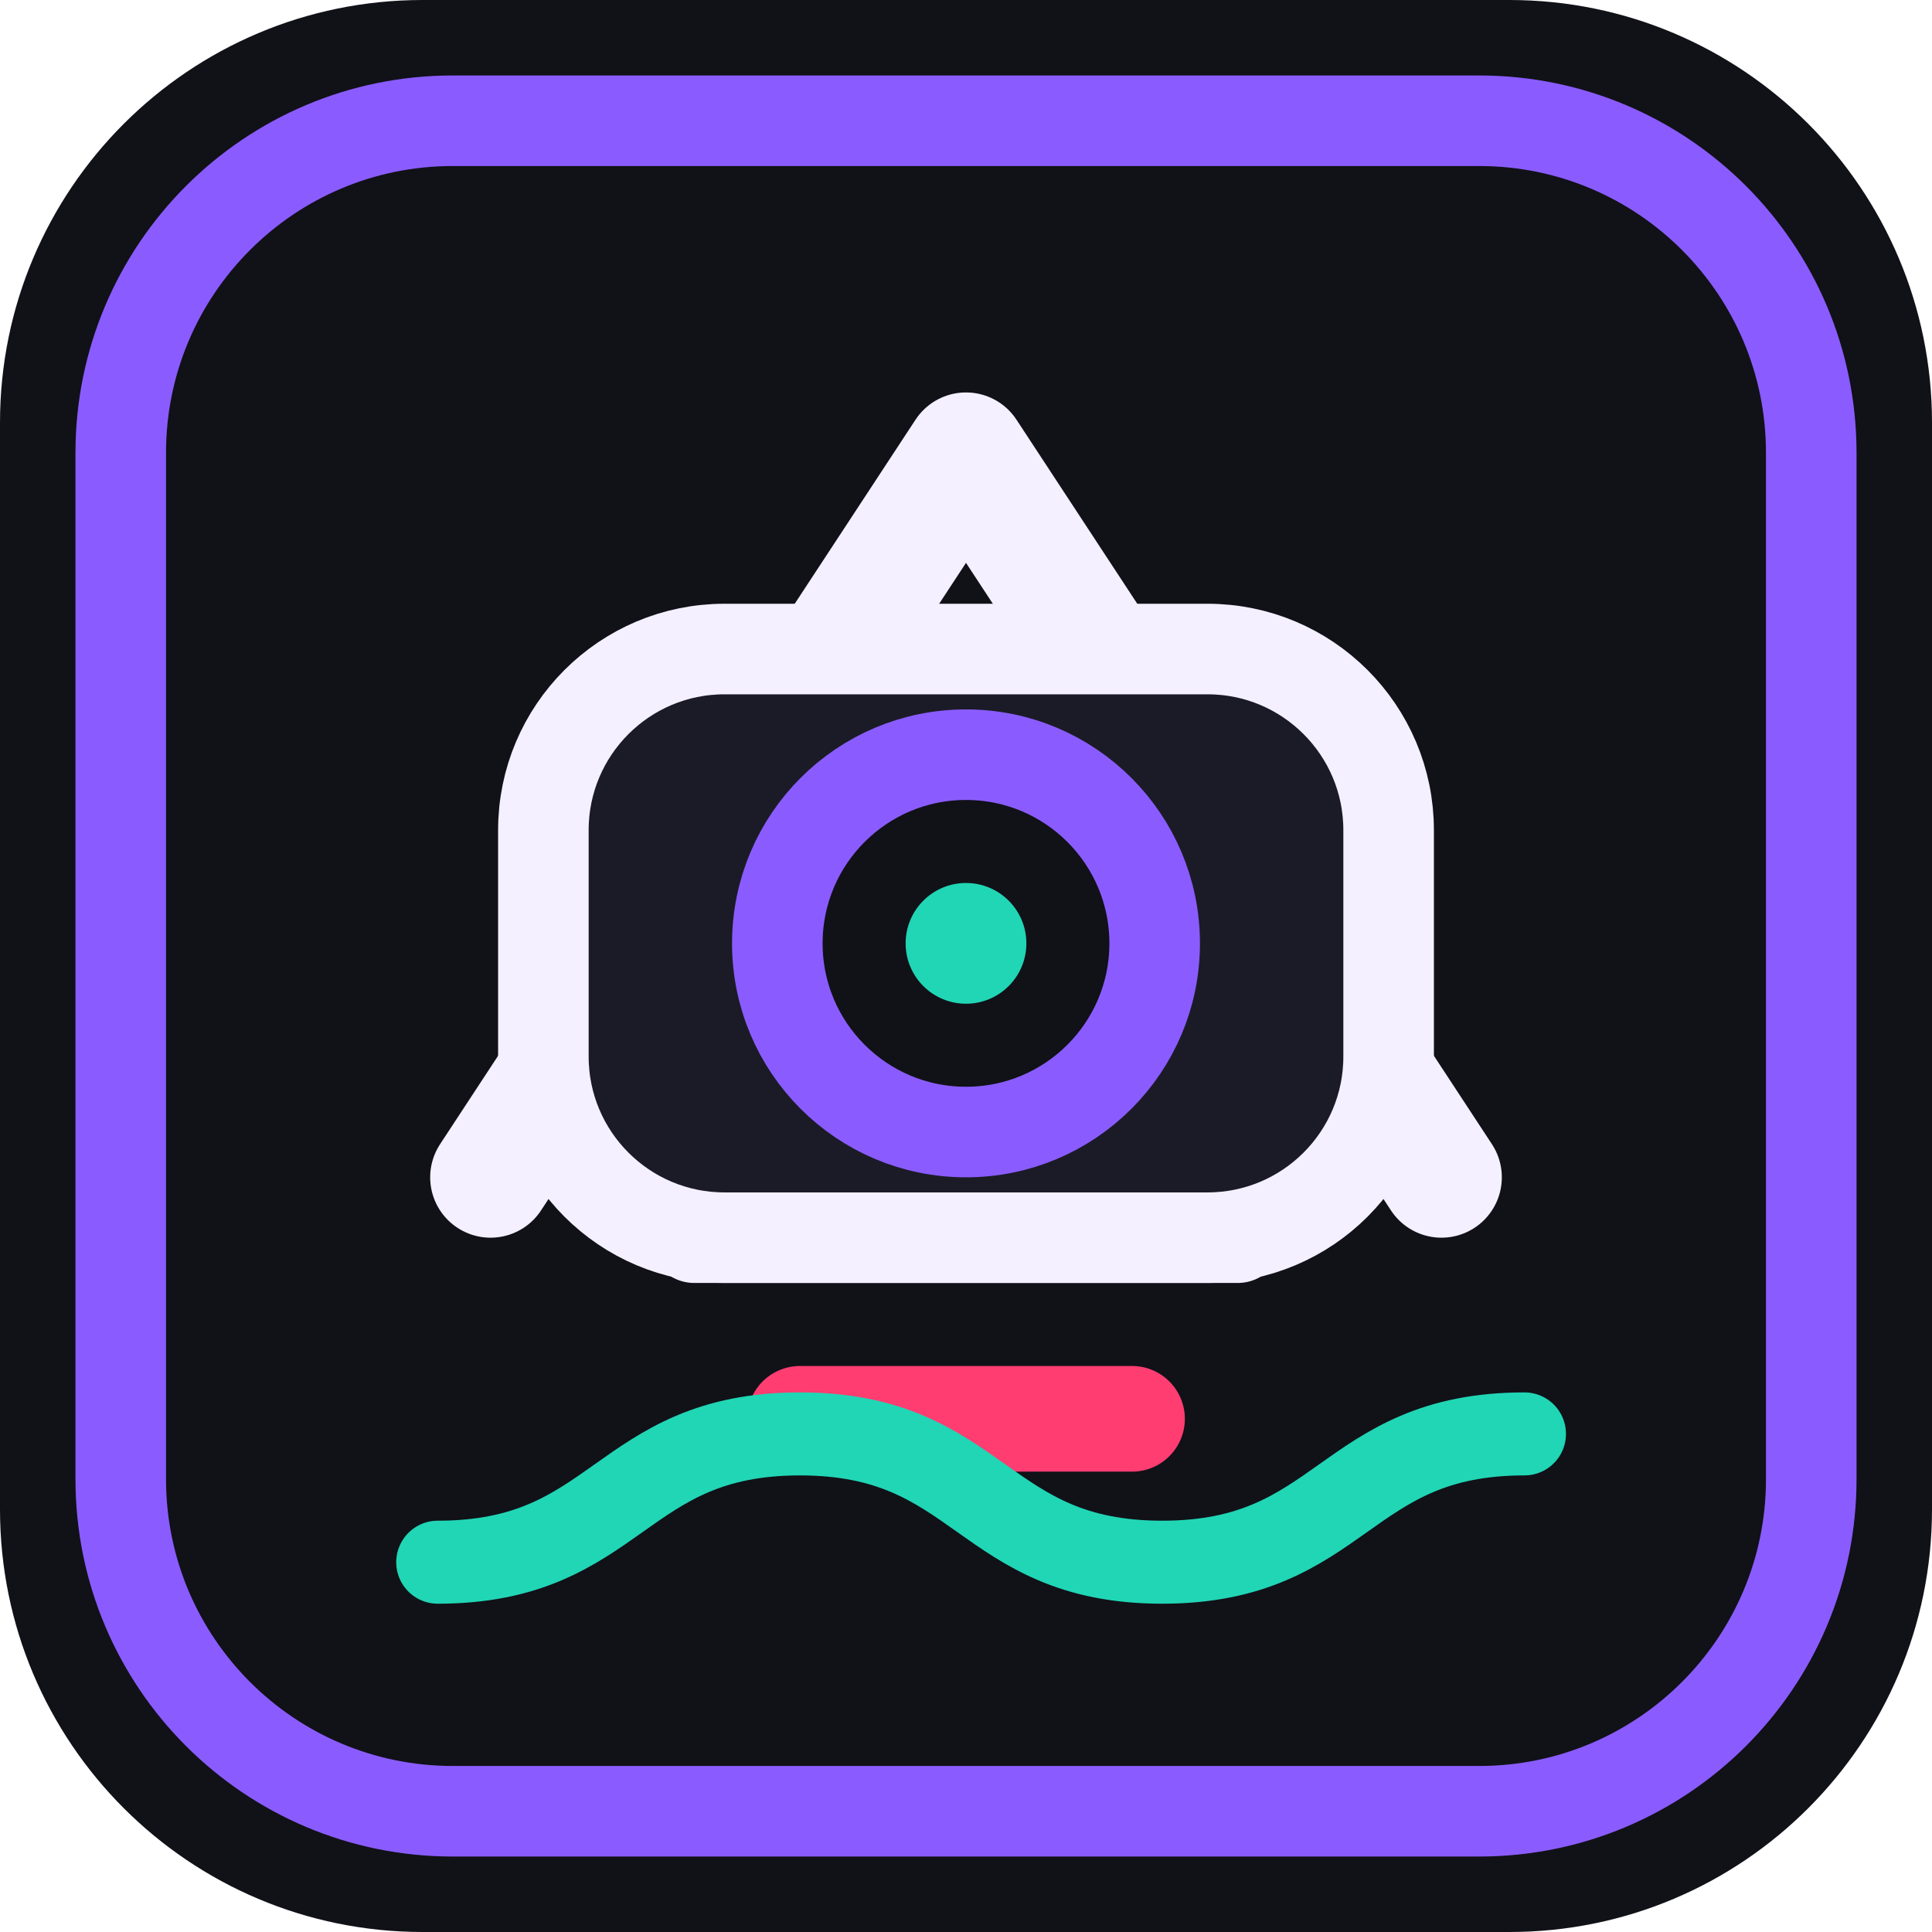
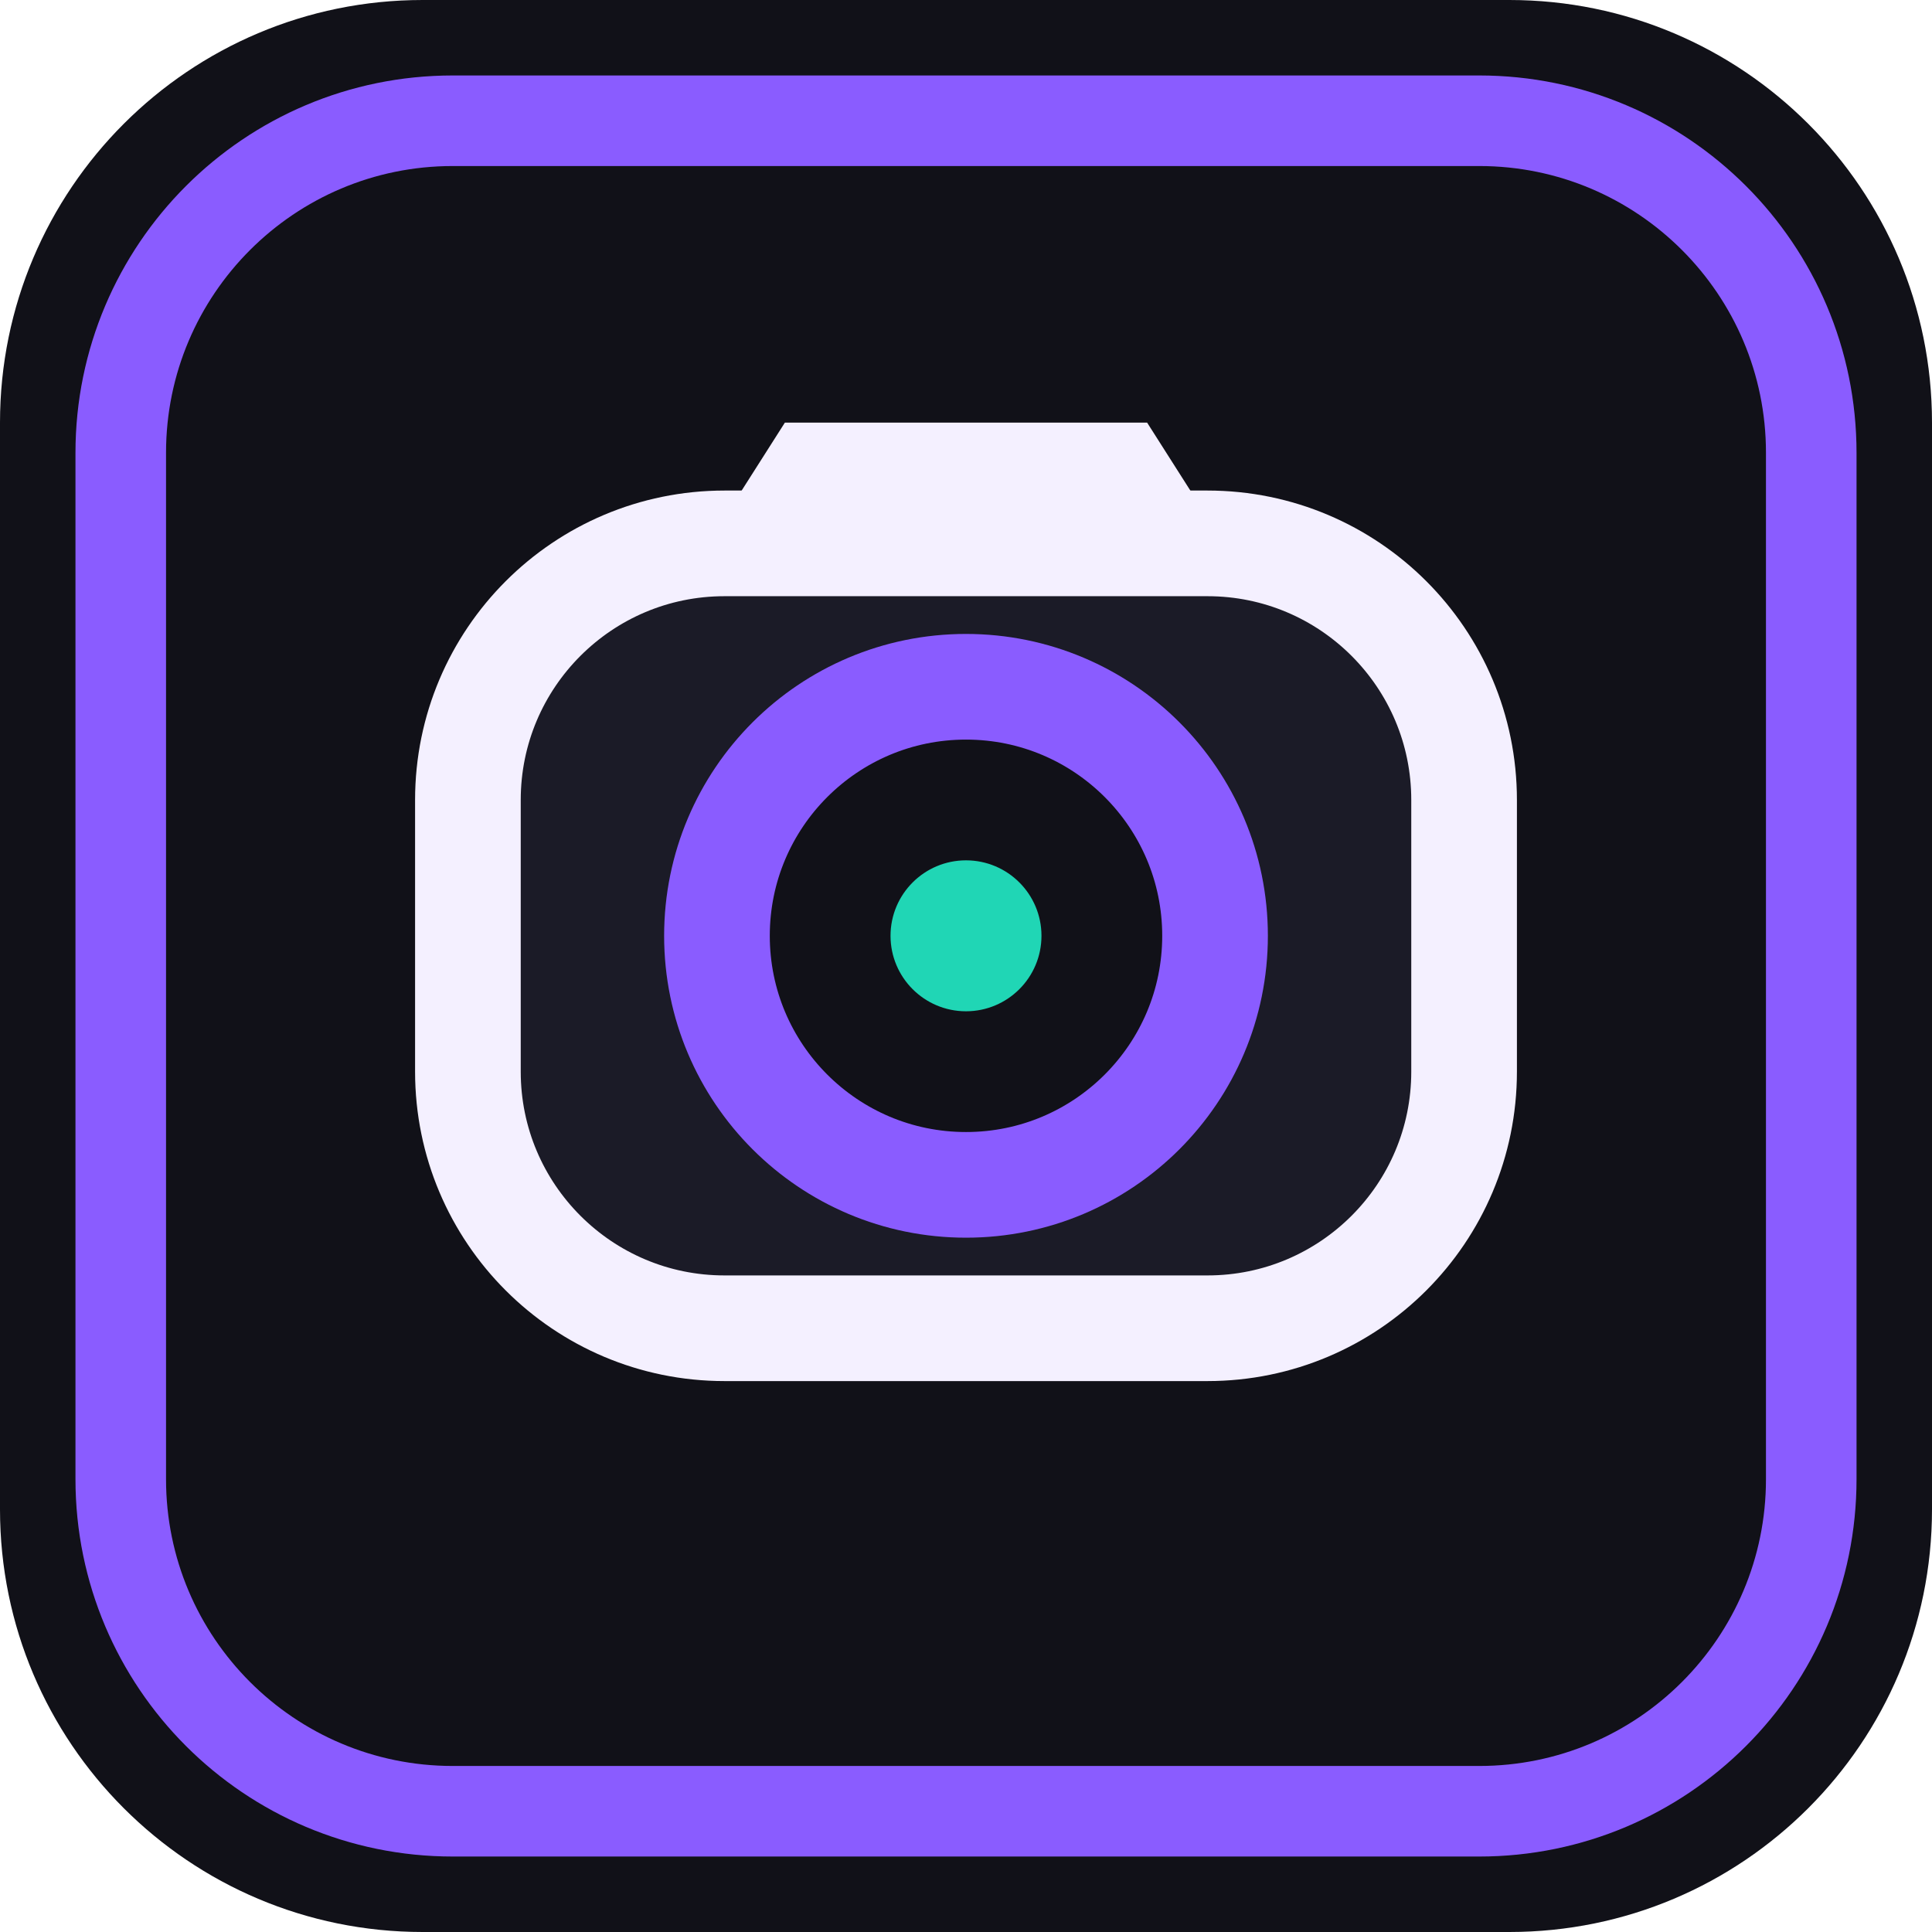
<svg xmlns="http://www.w3.org/2000/svg" width="256" height="256" viewBox="0 0 256 256" fill="none">
  <rect width="256" height="256" rx="56" fill="#111118" />
  <rect x="16" y="16" width="224" height="224" rx="44" stroke="#8A5CFF" stroke-width="12" />
-   <path d="M65 156L128 60L191 156" stroke="#F4F0FF" stroke-width="16" stroke-linecap="round" stroke-linejoin="round" />
-   <rect x="72" y="86" width="112" height="78" rx="24" fill="#1B1B27" stroke="#F4F0FF" stroke-width="12" />
-   <circle cx="128" cy="125" r="25" fill="#111118" stroke="#8A5CFF" stroke-width="12" />
-   <circle cx="128" cy="125" r="8" fill="#20D6B5" />
-   <path d="M92 164H164" stroke="#F4F0FF" stroke-width="12" stroke-linecap="round" />
-   <path d="M106 188H150" stroke="#FF3D71" stroke-width="14" stroke-linecap="round" />
-   <path d="M58 207C82 207 82 190 106 190C130 190 130 207 154 207C178 207 178 190 202 190" stroke="#20D6B5" stroke-width="11" stroke-linecap="round" />
+   <rect x="62" y="72" width="132" height="104" rx="34" fill="#1B1B27" stroke="#F4F0FF" stroke-width="14" />
+   <circle cx="128" cy="124" r="33" fill="#111118" stroke="#8A5CFF" stroke-width="14" />
+   <circle cx="128" cy="124" r="10" fill="#20D6B5" />
+   <path d="M90 78L104 56H152L166 78H90Z" fill="#F4F0FF" />
</svg>
